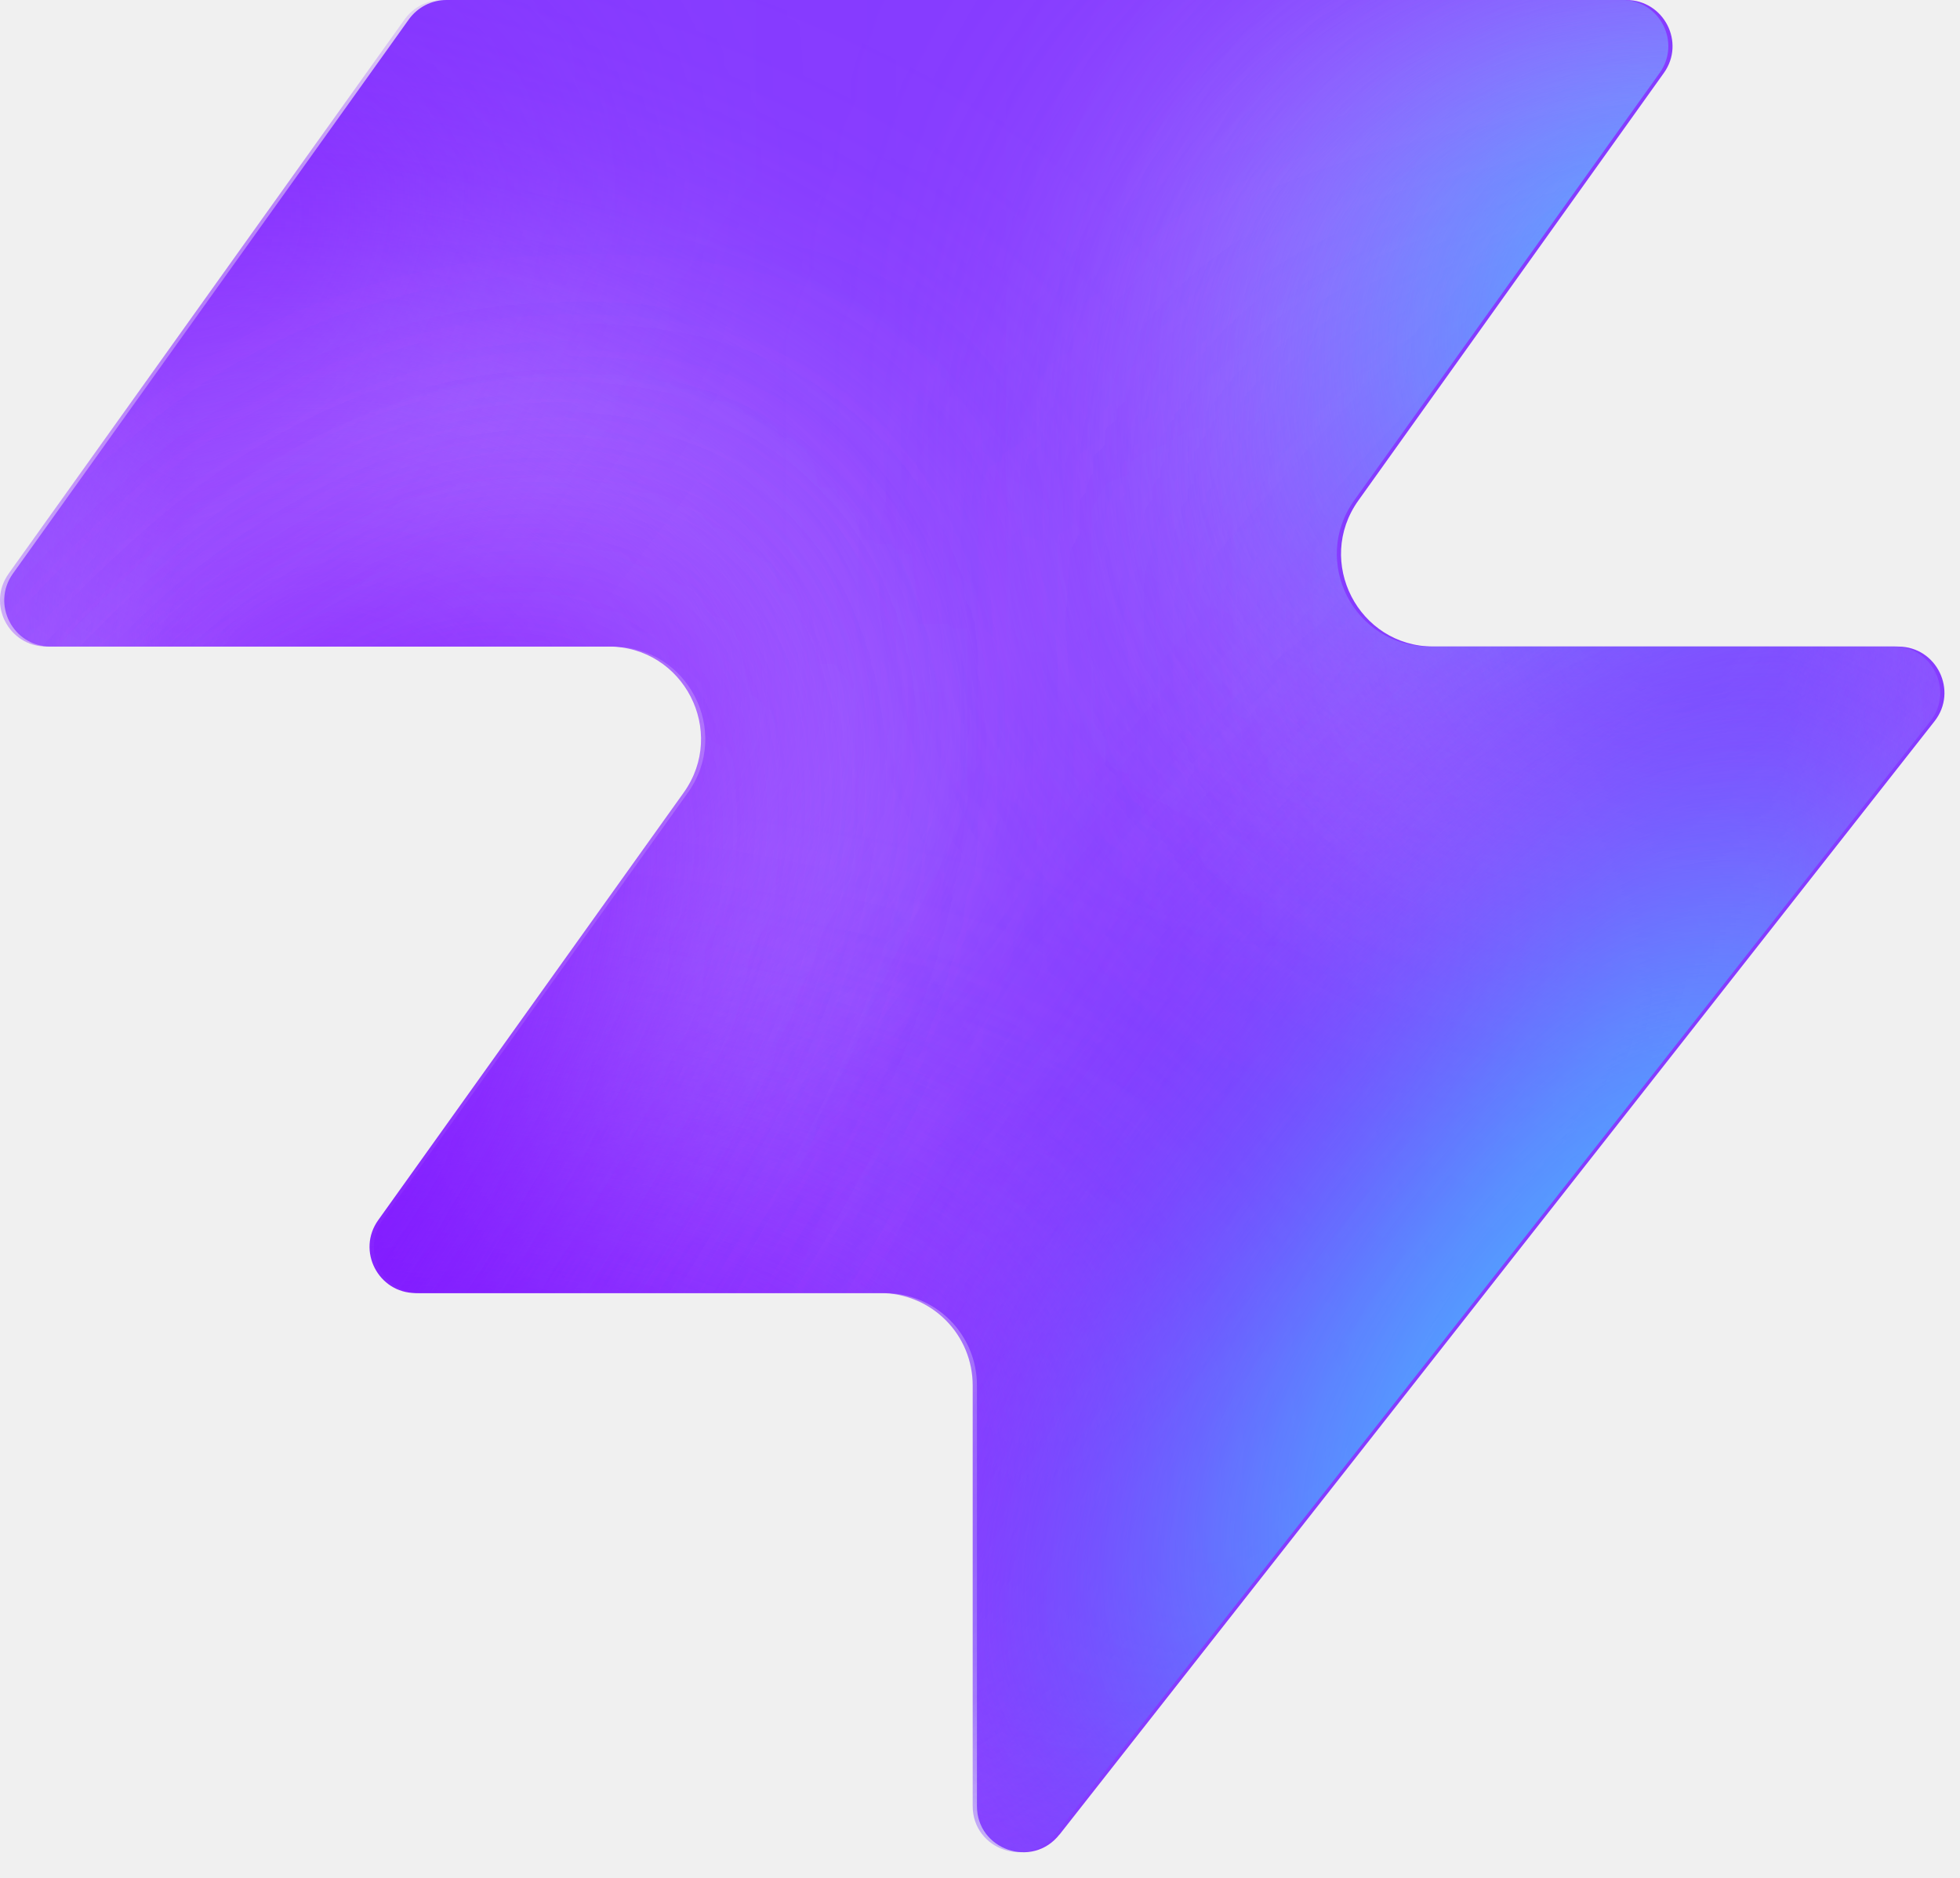
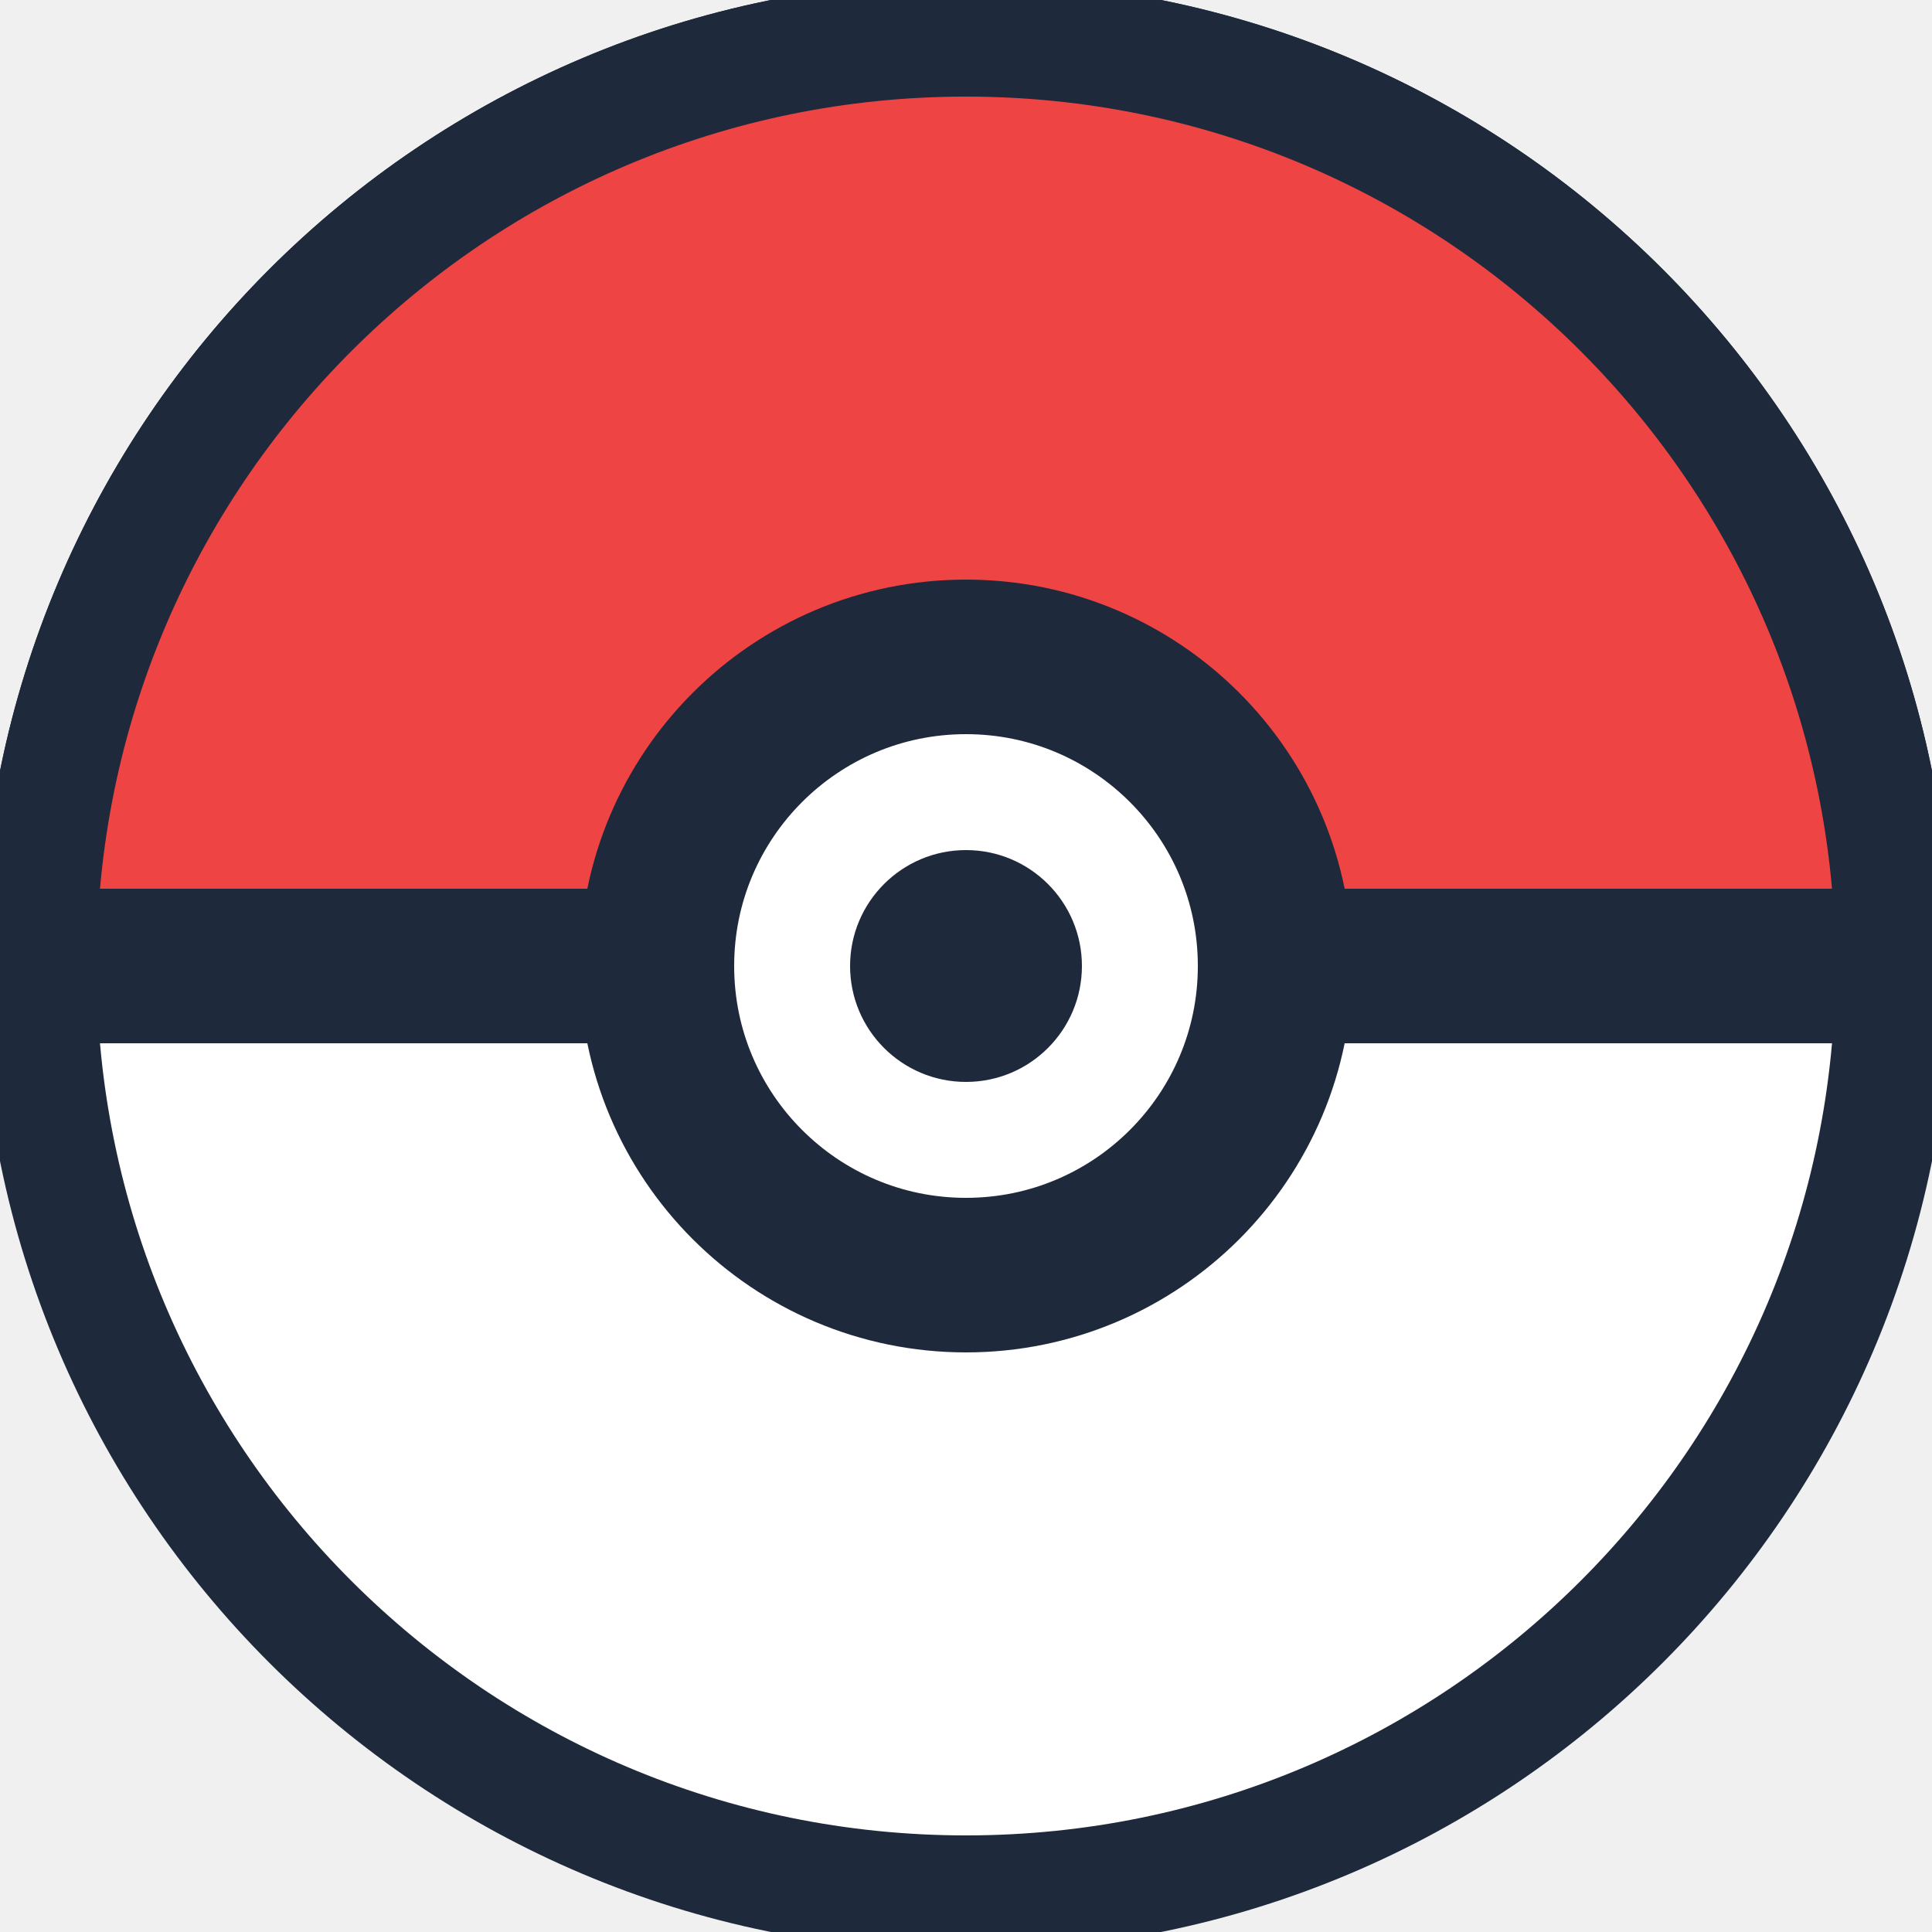
- <svg xmlns="http://www.w3.org/2000/svg" width="48" height="46" fill="none" viewBox="0 0 48 46">
-   <path fill="#863bff" d="M25.946 44.938c-.664.845-2.021.375-2.021-.698V33.937a2.26 2.26 0 0 0-2.262-2.262H10.287c-.92 0-1.456-1.04-.92-1.788l7.48-10.471c1.07-1.497 0-3.578-1.842-3.578H1.237c-.92 0-1.456-1.04-.92-1.788L10.013.474c.214-.297.556-.474.92-.474h28.894c.92 0 1.456 1.04.92 1.788l-7.48 10.471c-1.07 1.498 0 3.579 1.842 3.579h11.377c.943 0 1.473 1.088.89 1.83L25.947 44.94z" style="fill:#863bff;fill:color(display-p3 .525 .23 1);fill-opacity:1" />
-   <mask id="a" width="48" height="46" x="0" y="0" maskUnits="userSpaceOnUse" style="mask-type:alpha">
-     <path fill="#000" d="M25.842 44.938c-.664.844-2.021.375-2.021-.698V33.937a2.26 2.26 0 0 0-2.262-2.262H10.183c-.92 0-1.456-1.04-.92-1.788l7.48-10.471c1.07-1.498 0-3.579-1.842-3.579H1.133c-.92 0-1.456-1.04-.92-1.787L9.91.473c.214-.297.556-.474.92-.474h28.894c.92 0 1.456 1.04.92 1.788l-7.48 10.471c-1.07 1.498 0 3.578 1.842 3.578h11.377c.943 0 1.473 1.088.89 1.832L25.843 44.94z" style="fill:#000;fill-opacity:1" />
-   </mask>
-   <g mask="url(#a)">
-     <g filter="url(#b)">
-       <ellipse cx="5.508" cy="14.704" fill="#ede6ff" rx="5.508" ry="14.704" style="fill:#ede6ff;fill:color(display-p3 .927 .903 1);fill-opacity:1" transform="matrix(.00324 1 1 -.00324 -4.47 31.516)" />
-     </g>
-     <g filter="url(#c)">
-       <ellipse cx="10.399" cy="29.851" fill="#ede6ff" rx="10.399" ry="29.851" style="fill:#ede6ff;fill:color(display-p3 .927 .903 1);fill-opacity:1" transform="matrix(.00324 1 1 -.00324 -39.328 7.883)" />
-     </g>
-     <g filter="url(#d)">
-       <ellipse cx="5.508" cy="30.487" fill="#7e14ff" rx="5.508" ry="30.487" style="fill:#7e14ff;fill:color(display-p3 .492 .077 1);fill-opacity:1" transform="rotate(89.814 -25.913 -14.639)scale(1 -1)" />
-     </g>
-     <g filter="url(#e)">
-       <ellipse cx="5.508" cy="30.599" fill="#7e14ff" rx="5.508" ry="30.599" style="fill:#7e14ff;fill:color(display-p3 .492 .077 1);fill-opacity:1" transform="rotate(89.814 -32.644 -3.334)scale(1 -1)" />
-     </g>
-     <g filter="url(#f)">
-       <ellipse cx="5.508" cy="30.599" fill="#7e14ff" rx="5.508" ry="30.599" style="fill:#7e14ff;fill:color(display-p3 .492 .077 1);fill-opacity:1" transform="matrix(.00324 1 1 -.00324 -34.34 30.47)" />
-     </g>
-     <g filter="url(#g)">
-       <ellipse cx="14.072" cy="22.078" fill="#ede6ff" rx="14.072" ry="22.078" style="fill:#ede6ff;fill:color(display-p3 .927 .903 1);fill-opacity:1" transform="rotate(93.35 24.506 48.493)scale(-1 1)" />
-     </g>
-     <g filter="url(#h)">
-       <ellipse cx="3.47" cy="21.501" fill="#7e14ff" rx="3.47" ry="21.501" style="fill:#7e14ff;fill:color(display-p3 .492 .077 1);fill-opacity:1" transform="rotate(89.009 28.708 47.59)scale(-1 1)" />
-     </g>
-     <g filter="url(#i)">
-       <ellipse cx="3.47" cy="21.501" fill="#7e14ff" rx="3.47" ry="21.501" style="fill:#7e14ff;fill:color(display-p3 .492 .077 1);fill-opacity:1" transform="rotate(89.009 28.708 47.59)scale(-1 1)" />
-     </g>
-     <g filter="url(#j)">
-       <ellipse cx=".387" cy="8.972" fill="#7e14ff" rx="4.407" ry="29.108" style="fill:#7e14ff;fill:color(display-p3 .492 .077 1);fill-opacity:1" transform="rotate(39.51 .387 8.972)" />
-     </g>
-     <g filter="url(#k)">
-       <ellipse cx="47.523" cy="-6.092" fill="#7e14ff" rx="4.407" ry="29.108" style="fill:#7e14ff;fill:color(display-p3 .492 .077 1);fill-opacity:1" transform="rotate(37.892 47.523 -6.092)" />
-     </g>
-     <g filter="url(#l)">
-       <ellipse cx="41.412" cy="6.333" fill="#47bfff" rx="5.971" ry="9.665" style="fill:#47bfff;fill:color(display-p3 .28 .748 1);fill-opacity:1" transform="rotate(37.892 41.412 6.333)" />
-     </g>
-     <g filter="url(#m)">
-       <ellipse cx="-1.879" cy="38.332" fill="#7e14ff" rx="4.407" ry="29.108" style="fill:#7e14ff;fill:color(display-p3 .492 .077 1);fill-opacity:1" transform="rotate(37.892 -1.88 38.332)" />
-     </g>
-     <g filter="url(#n)">
-       <ellipse cx="-1.879" cy="38.332" fill="#7e14ff" rx="4.407" ry="29.108" style="fill:#7e14ff;fill:color(display-p3 .492 .077 1);fill-opacity:1" transform="rotate(37.892 -1.88 38.332)" />
-     </g>
-     <g filter="url(#o)">
-       <ellipse cx="35.651" cy="29.907" fill="#7e14ff" rx="4.407" ry="29.108" style="fill:#7e14ff;fill:color(display-p3 .492 .077 1);fill-opacity:1" transform="rotate(37.892 35.651 29.907)" />
-     </g>
-     <g filter="url(#p)">
-       <ellipse cx="38.418" cy="32.4" fill="#47bfff" rx="5.971" ry="15.297" style="fill:#47bfff;fill:color(display-p3 .28 .748 1);fill-opacity:1" transform="rotate(37.892 38.418 32.4)" />
-     </g>
-   </g>
-   <defs>
-     <filter id="b" width="60.045" height="41.654" x="-19.77" y="16.149" color-interpolation-filters="sRGB" filterUnits="userSpaceOnUse">
-       <feFlood flood-opacity="0" result="BackgroundImageFix" />
-       <feBlend in="SourceGraphic" in2="BackgroundImageFix" result="shape" />
-       <feGaussianBlur result="effect1_foregroundBlur_2002_17158" stdDeviation="7.659" />
-     </filter>
-     <filter id="c" width="90.34" height="51.437" x="-54.613" y="-7.533" color-interpolation-filters="sRGB" filterUnits="userSpaceOnUse">
-       <feFlood flood-opacity="0" result="BackgroundImageFix" />
-       <feBlend in="SourceGraphic" in2="BackgroundImageFix" result="shape" />
-       <feGaussianBlur result="effect1_foregroundBlur_2002_17158" stdDeviation="7.659" />
-     </filter>
-     <filter id="d" width="79.355" height="29.4" x="-49.64" y="2.03" color-interpolation-filters="sRGB" filterUnits="userSpaceOnUse">
-       <feFlood flood-opacity="0" result="BackgroundImageFix" />
-       <feBlend in="SourceGraphic" in2="BackgroundImageFix" result="shape" />
-       <feGaussianBlur result="effect1_foregroundBlur_2002_17158" stdDeviation="4.596" />
-     </filter>
-     <filter id="e" width="79.579" height="29.4" x="-45.045" y="20.029" color-interpolation-filters="sRGB" filterUnits="userSpaceOnUse">
-       <feFlood flood-opacity="0" result="BackgroundImageFix" />
-       <feBlend in="SourceGraphic" in2="BackgroundImageFix" result="shape" />
-       <feGaussianBlur result="effect1_foregroundBlur_2002_17158" stdDeviation="4.596" />
-     </filter>
-     <filter id="f" width="79.579" height="29.4" x="-43.513" y="21.178" color-interpolation-filters="sRGB" filterUnits="userSpaceOnUse">
-       <feFlood flood-opacity="0" result="BackgroundImageFix" />
-       <feBlend in="SourceGraphic" in2="BackgroundImageFix" result="shape" />
-       <feGaussianBlur result="effect1_foregroundBlur_2002_17158" stdDeviation="4.596" />
-     </filter>
-     <filter id="g" width="74.749" height="58.852" x="15.756" y="-17.901" color-interpolation-filters="sRGB" filterUnits="userSpaceOnUse">
-       <feFlood flood-opacity="0" result="BackgroundImageFix" />
-       <feBlend in="SourceGraphic" in2="BackgroundImageFix" result="shape" />
-       <feGaussianBlur result="effect1_foregroundBlur_2002_17158" stdDeviation="7.659" />
-     </filter>
-     <filter id="h" width="61.377" height="25.362" x="23.548" y="2.284" color-interpolation-filters="sRGB" filterUnits="userSpaceOnUse">
-       <feFlood flood-opacity="0" result="BackgroundImageFix" />
-       <feBlend in="SourceGraphic" in2="BackgroundImageFix" result="shape" />
-       <feGaussianBlur result="effect1_foregroundBlur_2002_17158" stdDeviation="4.596" />
-     </filter>
-     <filter id="i" width="61.377" height="25.362" x="23.548" y="2.284" color-interpolation-filters="sRGB" filterUnits="userSpaceOnUse">
-       <feFlood flood-opacity="0" result="BackgroundImageFix" />
-       <feBlend in="SourceGraphic" in2="BackgroundImageFix" result="shape" />
-       <feGaussianBlur result="effect1_foregroundBlur_2002_17158" stdDeviation="4.596" />
-     </filter>
-     <filter id="j" width="56.045" height="63.649" x="-27.636" y="-22.853" color-interpolation-filters="sRGB" filterUnits="userSpaceOnUse">
-       <feFlood flood-opacity="0" result="BackgroundImageFix" />
-       <feBlend in="SourceGraphic" in2="BackgroundImageFix" result="shape" />
-       <feGaussianBlur result="effect1_foregroundBlur_2002_17158" stdDeviation="4.596" />
-     </filter>
-     <filter id="k" width="54.814" height="64.646" x="20.116" y="-38.415" color-interpolation-filters="sRGB" filterUnits="userSpaceOnUse">
-       <feFlood flood-opacity="0" result="BackgroundImageFix" />
-       <feBlend in="SourceGraphic" in2="BackgroundImageFix" result="shape" />
-       <feGaussianBlur result="effect1_foregroundBlur_2002_17158" stdDeviation="4.596" />
-     </filter>
-     <filter id="l" width="33.541" height="35.313" x="24.641" y="-11.323" color-interpolation-filters="sRGB" filterUnits="userSpaceOnUse">
-       <feFlood flood-opacity="0" result="BackgroundImageFix" />
-       <feBlend in="SourceGraphic" in2="BackgroundImageFix" result="shape" />
-       <feGaussianBlur result="effect1_foregroundBlur_2002_17158" stdDeviation="4.596" />
-     </filter>
-     <filter id="m" width="54.814" height="64.646" x="-29.286" y="6.009" color-interpolation-filters="sRGB" filterUnits="userSpaceOnUse">
-       <feFlood flood-opacity="0" result="BackgroundImageFix" />
-       <feBlend in="SourceGraphic" in2="BackgroundImageFix" result="shape" />
-       <feGaussianBlur result="effect1_foregroundBlur_2002_17158" stdDeviation="4.596" />
-     </filter>
-     <filter id="n" width="54.814" height="64.646" x="-29.286" y="6.009" color-interpolation-filters="sRGB" filterUnits="userSpaceOnUse">
-       <feFlood flood-opacity="0" result="BackgroundImageFix" />
-       <feBlend in="SourceGraphic" in2="BackgroundImageFix" result="shape" />
-       <feGaussianBlur result="effect1_foregroundBlur_2002_17158" stdDeviation="4.596" />
-     </filter>
-     <filter id="o" width="54.814" height="64.646" x="8.244" y="-2.416" color-interpolation-filters="sRGB" filterUnits="userSpaceOnUse">
-       <feFlood flood-opacity="0" result="BackgroundImageFix" />
-       <feBlend in="SourceGraphic" in2="BackgroundImageFix" result="shape" />
-       <feGaussianBlur result="effect1_foregroundBlur_2002_17158" stdDeviation="4.596" />
-     </filter>
-     <filter id="p" width="39.409" height="43.623" x="18.713" y="10.588" color-interpolation-filters="sRGB" filterUnits="userSpaceOnUse">
-       <feFlood flood-opacity="0" result="BackgroundImageFix" />
-       <feBlend in="SourceGraphic" in2="BackgroundImageFix" result="shape" />
-       <feGaussianBlur result="effect1_foregroundBlur_2002_17158" stdDeviation="4.596" />
-     </filter>
-   </defs>
+ <svg xmlns="http://www.w3.org/2000/svg" viewBox="0 0 100 100">
+   <circle cx="50" cy="50" r="48" fill="#ffffff" stroke="#1e293b" stroke-width="6" />
+   <path d="M 2 50 A 48 48 0 0 1 98 50 Z" fill="#ef4444" stroke="#1e293b" stroke-width="6" />
+   <line x1="2" y1="50" x2="98" y2="50" stroke="#1e293b" stroke-width="8" />
+   <circle cx="50" cy="50" r="16" fill="#ffffff" stroke="#1e293b" stroke-width="8" />
+   <circle cx="50" cy="50" r="6" fill="#1e293b" />
</svg>
